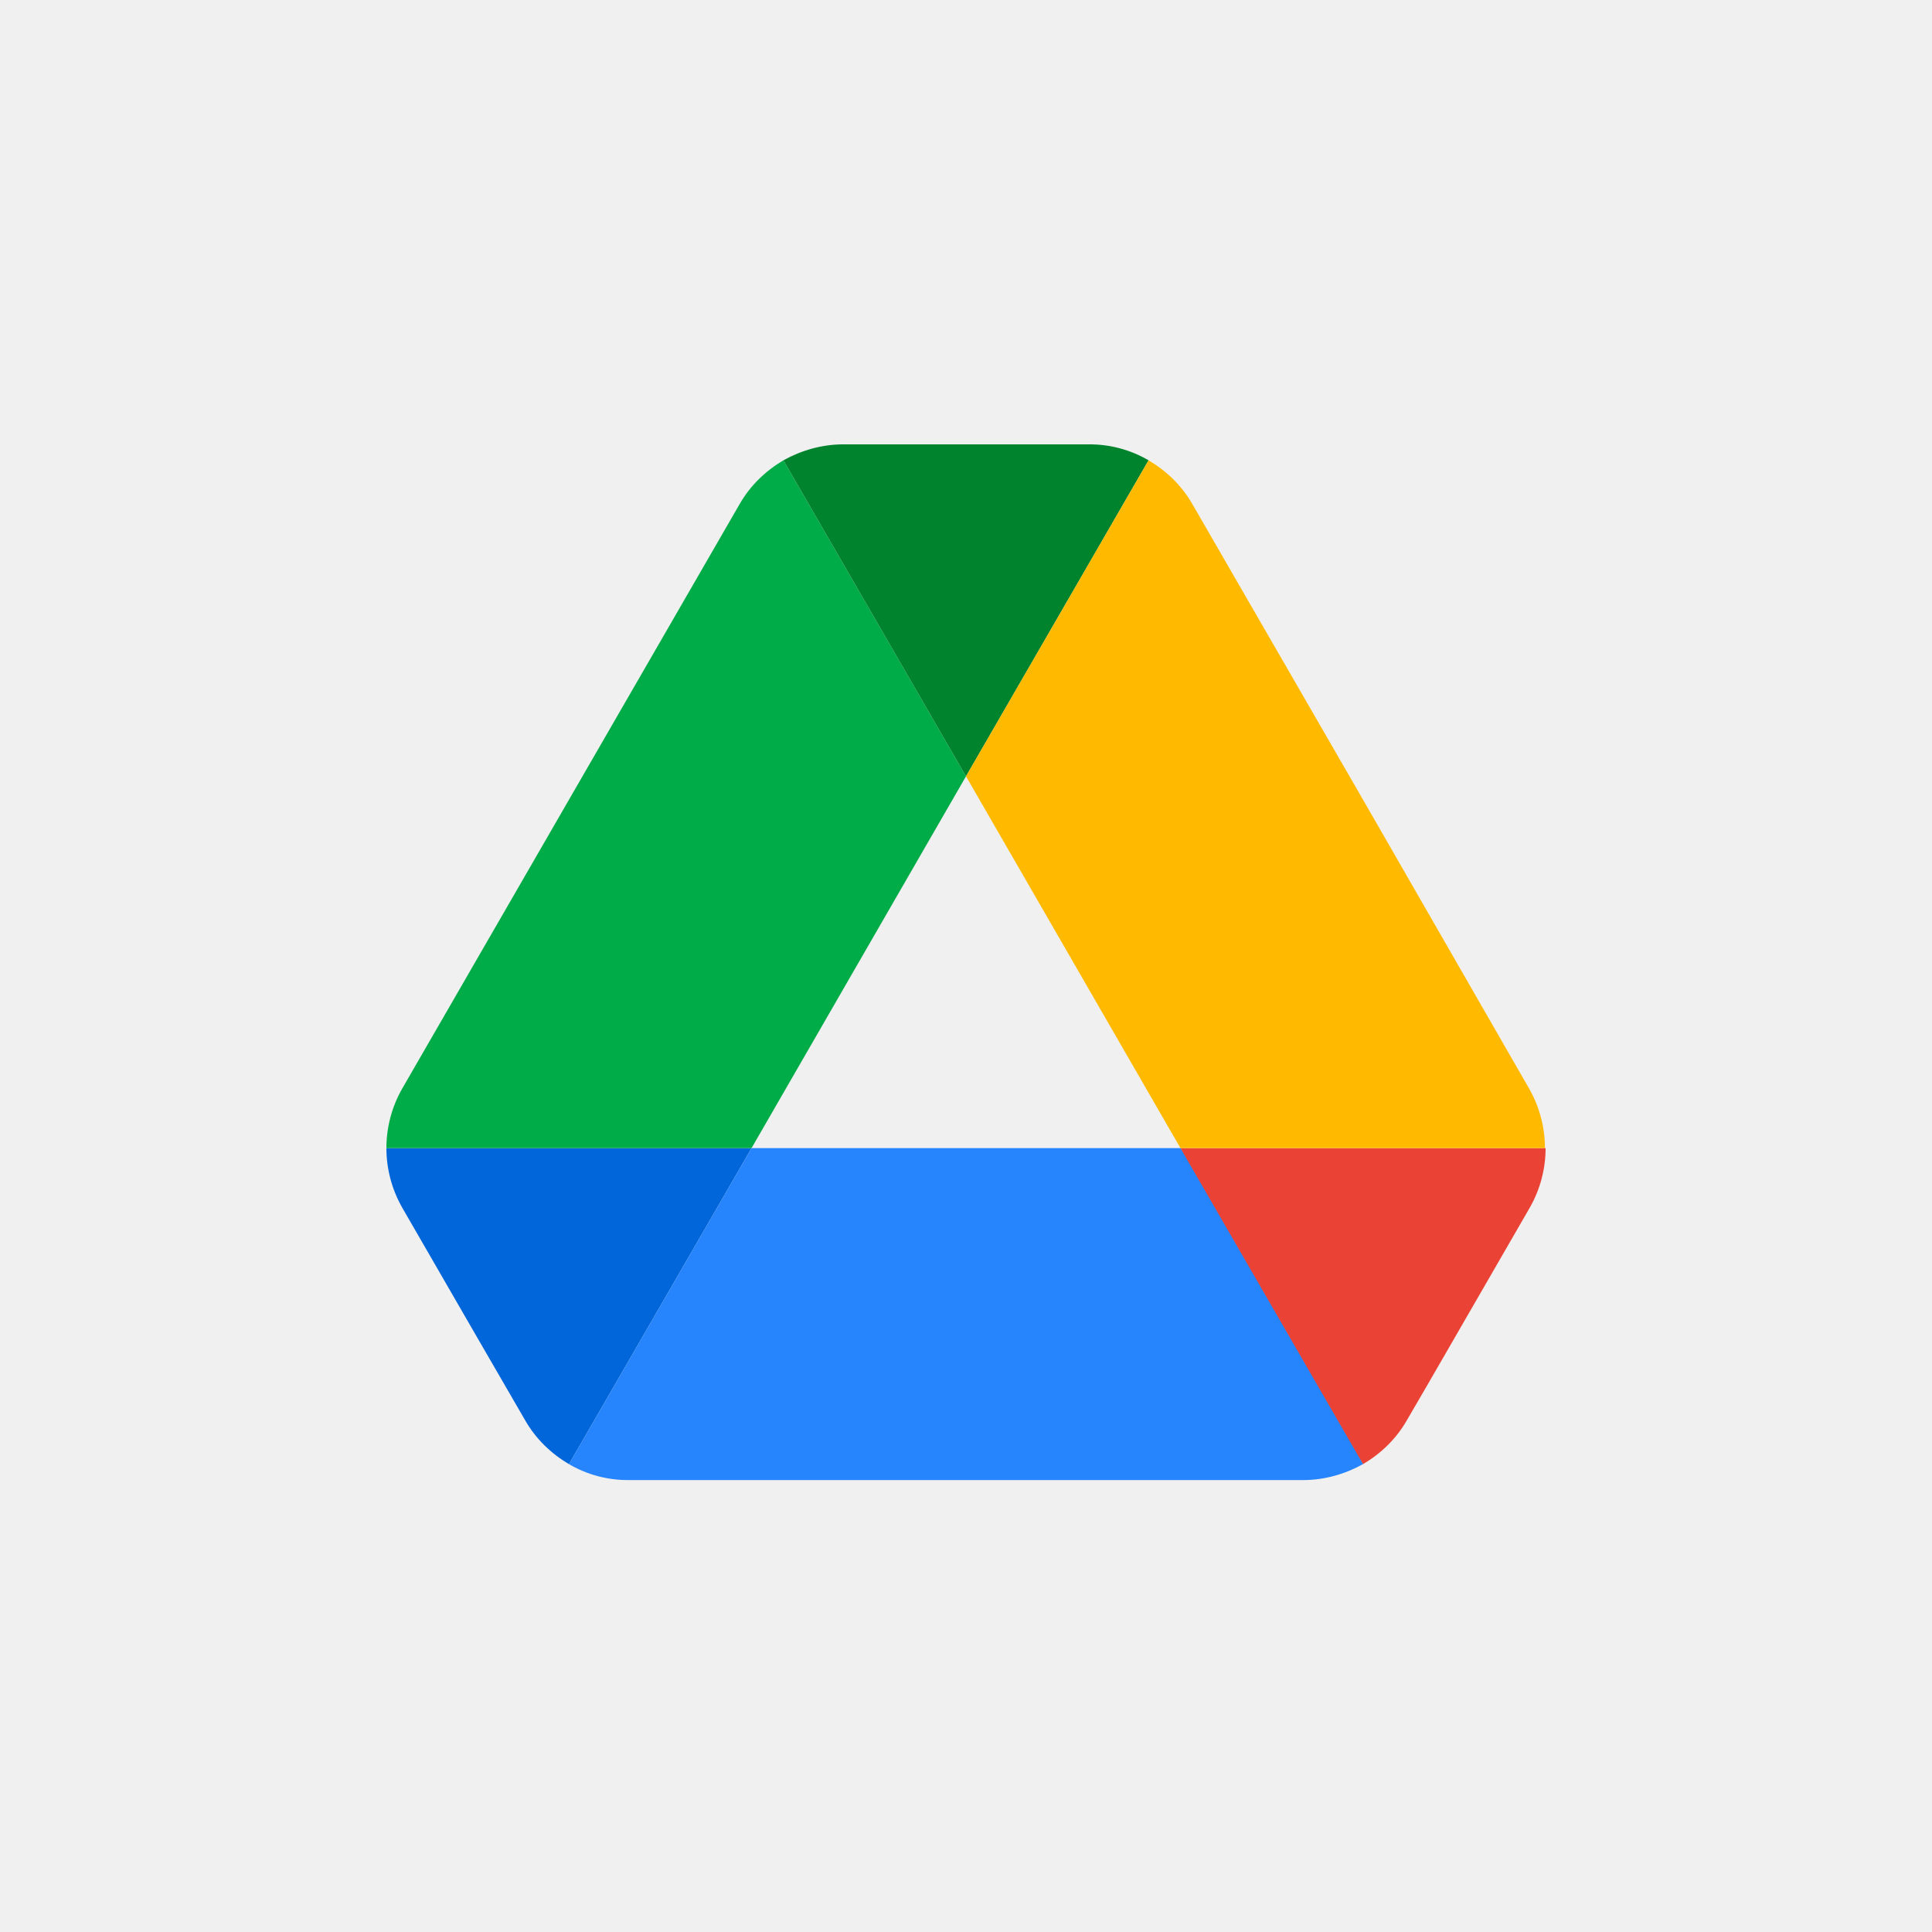
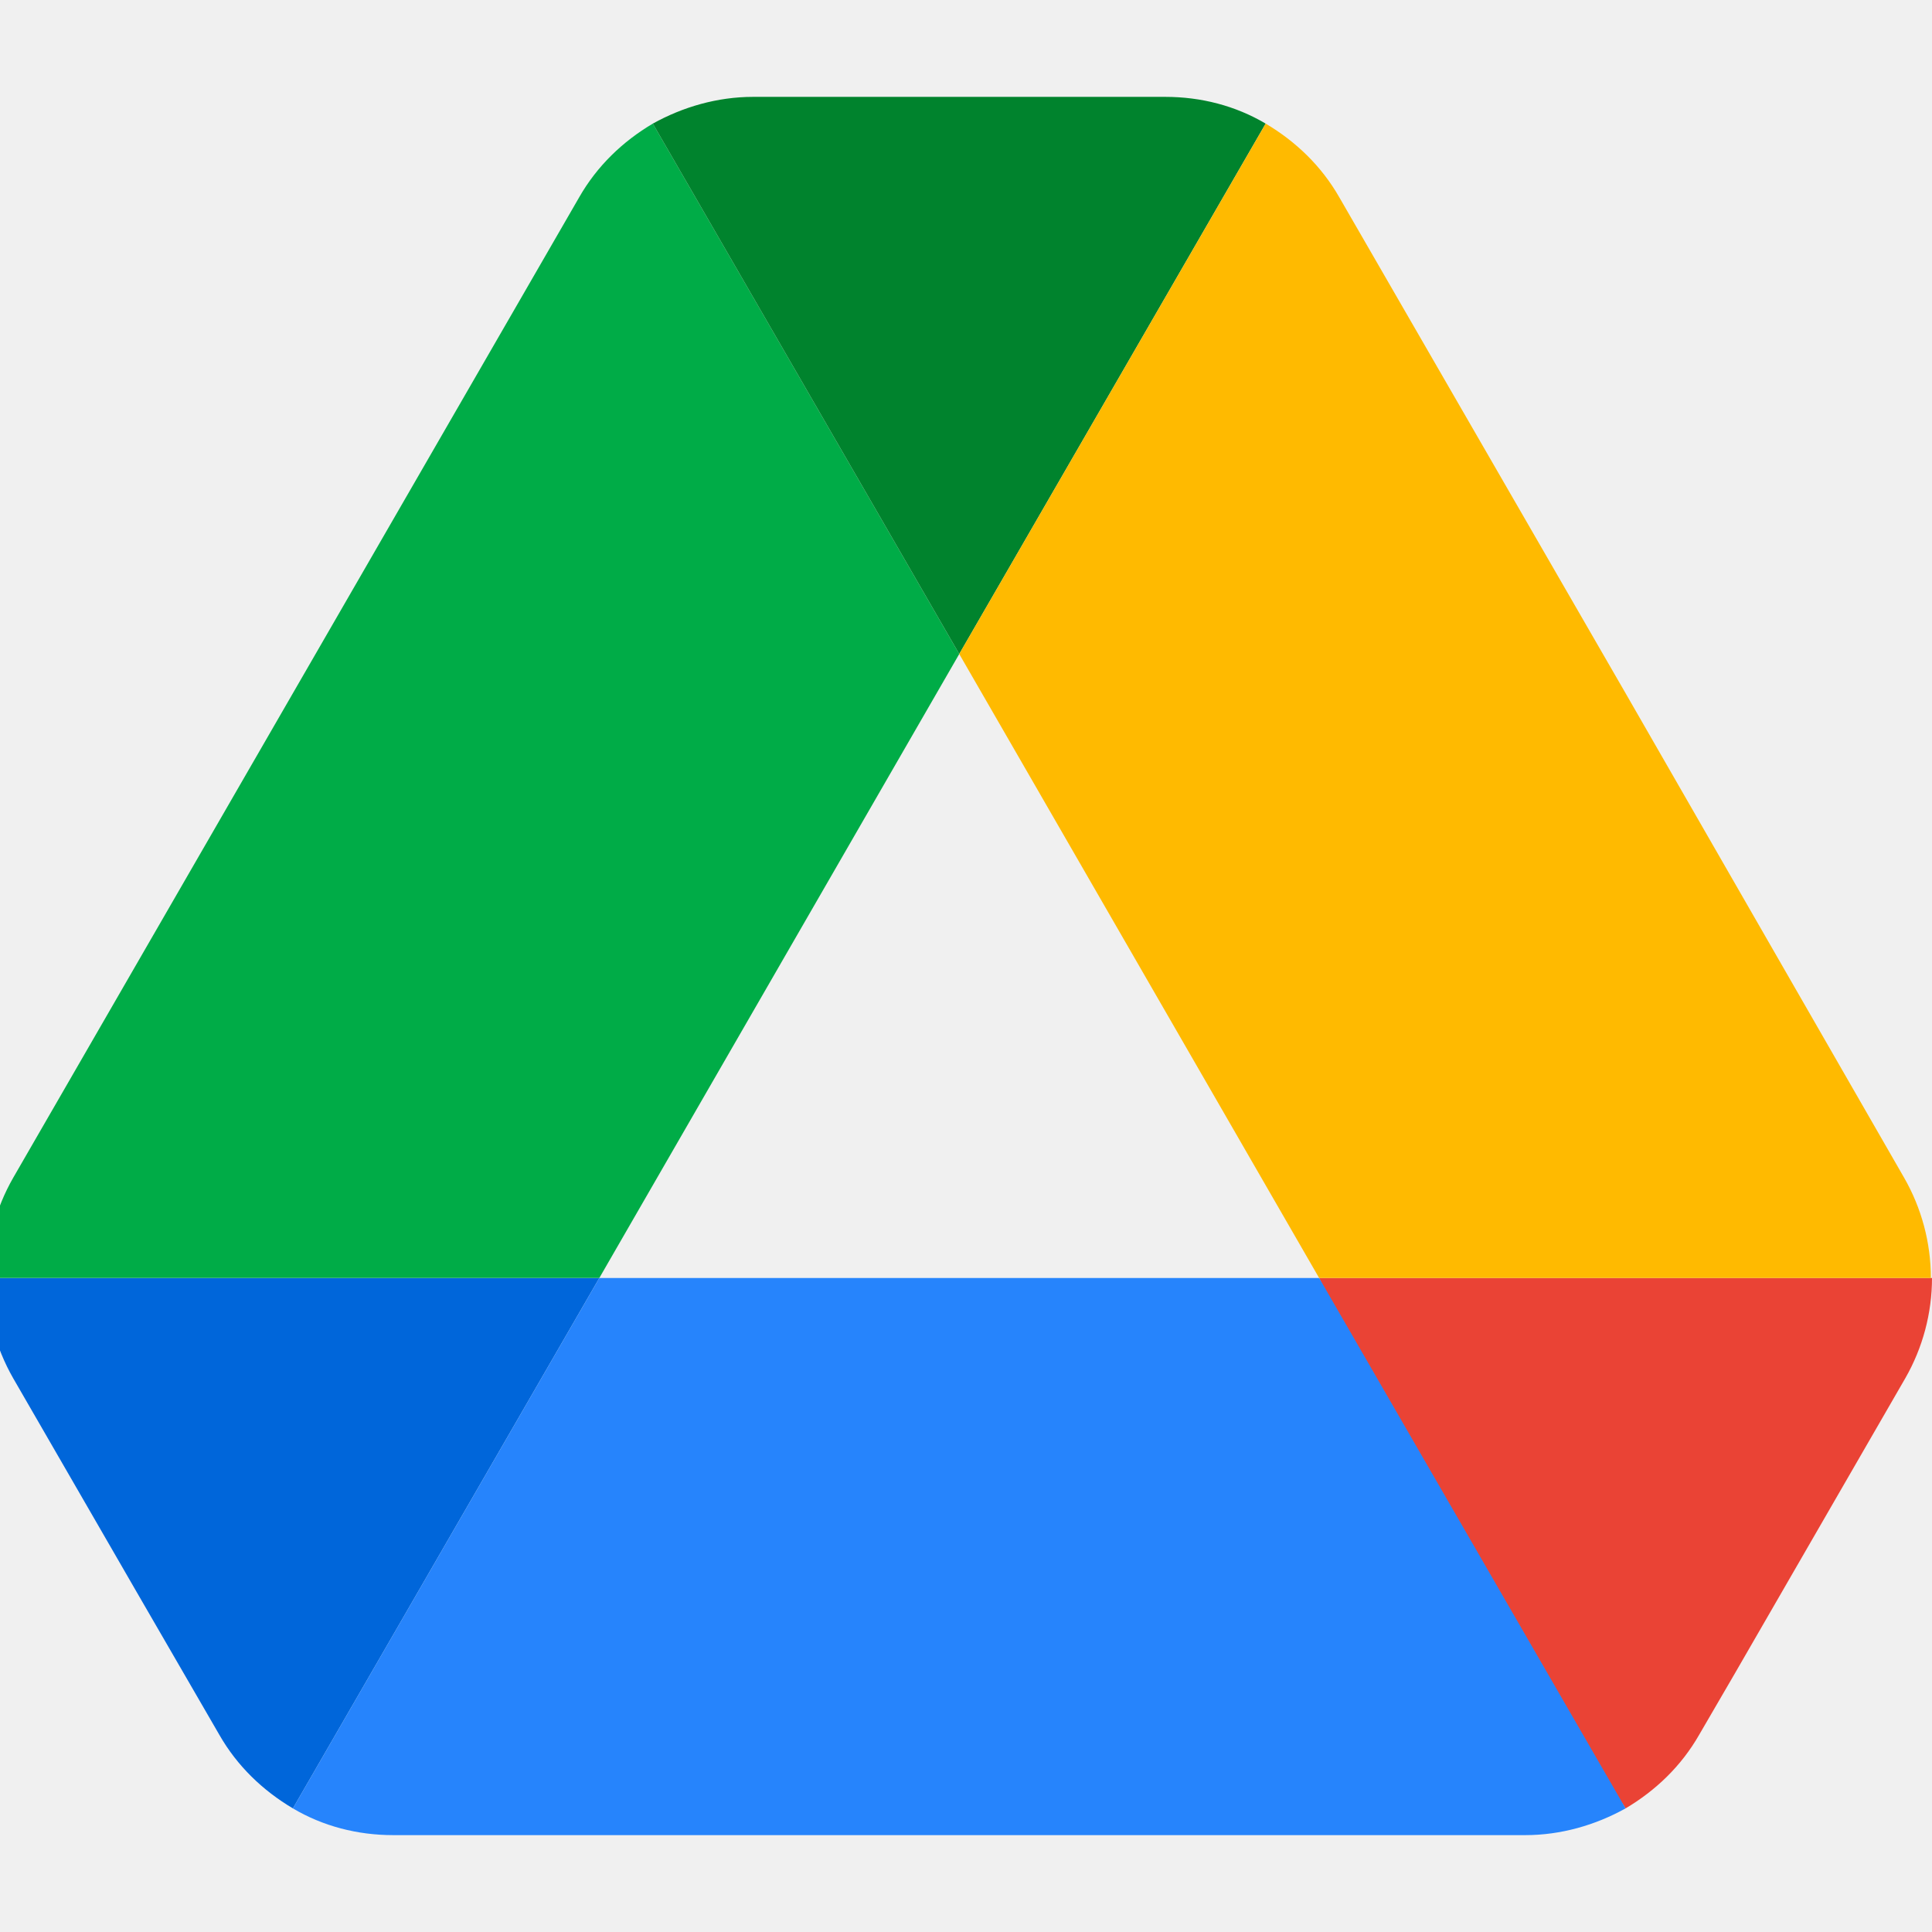
<svg xmlns="http://www.w3.org/2000/svg" width="100" height="100" fill="none">
  <g clip-path="url(#clip0)">
-     <path d="M24.536 68.945l2.646 4.57c.55.963 1.34 1.719 2.268 2.269l9.45-16.358H20c0 1.065.275 2.13.825 3.093l3.711 6.426z" fill="#0066DA" />
-     <path d="M50 40.182l-9.45-16.357c-.928.55-1.718 1.306-2.268 2.268l-17.457 30.24A6.227 6.227 0 0020 59.426h18.9L50 40.182z" fill="#00AC47" />
-     <path d="M70.55 75.784c.928-.55 1.718-1.306 2.268-2.269l1.1-1.89 5.257-9.106c.55-.962.825-2.028.825-3.093H61.098l4.022 7.904 5.43 8.454z" fill="#EA4335" />
-     <path d="M50 40.182l9.45-16.357A6.042 6.042 0 0056.357 23H43.643c-1.1 0-2.165.31-3.093.825L50 40.182z" fill="#00832D" />
-     <path d="M61.1 59.426H38.9l-9.45 16.358a6.04 6.04 0 003.093.824h34.914c1.1 0 2.165-.309 3.093-.825L61.1 59.427z" fill="#2684FC" />
-     <path d="M70.447 41.213l-8.729-15.12c-.55-.962-1.34-1.718-2.268-2.268L50 40.182l11.1 19.244h18.866c0-1.065-.275-2.13-.825-3.093l-8.694-15.12z" fill="#FFBA00" />
+     <g clip-path="url(#clip1)">
+       <path d="M6.913 82.125l4.441 7.67c.923 1.615 2.25 2.884 3.807 3.807L31.02 66.15H-.7c0 1.788.461 3.576 1.384 5.19l6.23 10.786z" fill="#0066DA" />
+       <path d="M49.65 33.851L33.79 6.398c-1.558.923-2.884 2.192-3.807 3.806L.684 60.959A10.45 10.45 0 00-.7 66.148h31.721L49.65 33.852z" fill="#00AC47" />
+       <path d="M84.14 93.602c1.557-.923 2.883-2.192 3.806-3.806l1.846-3.173 8.824-15.283A10.45 10.45 0 00100 66.149H68.277l6.75 13.265 9.112 14.188z" fill="#EA4335" />
+       <path d="M49.65 33.851L65.51 6.398c-1.557-.923-3.345-1.384-5.19-1.384H38.98c-1.845 0-3.633.519-5.19 1.384L49.65 33.85z" fill="#00832D" />
+       <path d="M68.279 66.149H31.02l-15.86 27.453c1.557.923 3.345 1.384 5.19 1.384H78.95c1.845 0 3.633-.519 5.19-1.384L68.28 66.15z" fill="#2684FC" />
+       <path d="M83.966 35.581L69.317 10.204c-.923-1.614-2.25-2.883-3.806-3.806L49.65 33.85 68.279 66.15h31.663a10.45 10.45 0 00-1.384-5.19L83.966 35.58z" fill="#FFBA00" />
+     </g>
  </g>
  <defs>
    <clipPath id="clip0">
-       <path fill="#fff" transform="translate(20 23)" d="M0 0h60v53.608H0z" />
+       <path fill="#fff" d="M0 0h100v100H0z" />
+     </clipPath>
+     <clipPath id="clip1">
+       <path fill="#fff" transform="translate(-.7 5.014)" d="M0 0h100.7v89.972H0z" />
    </clipPath>
  </defs>
</svg>
